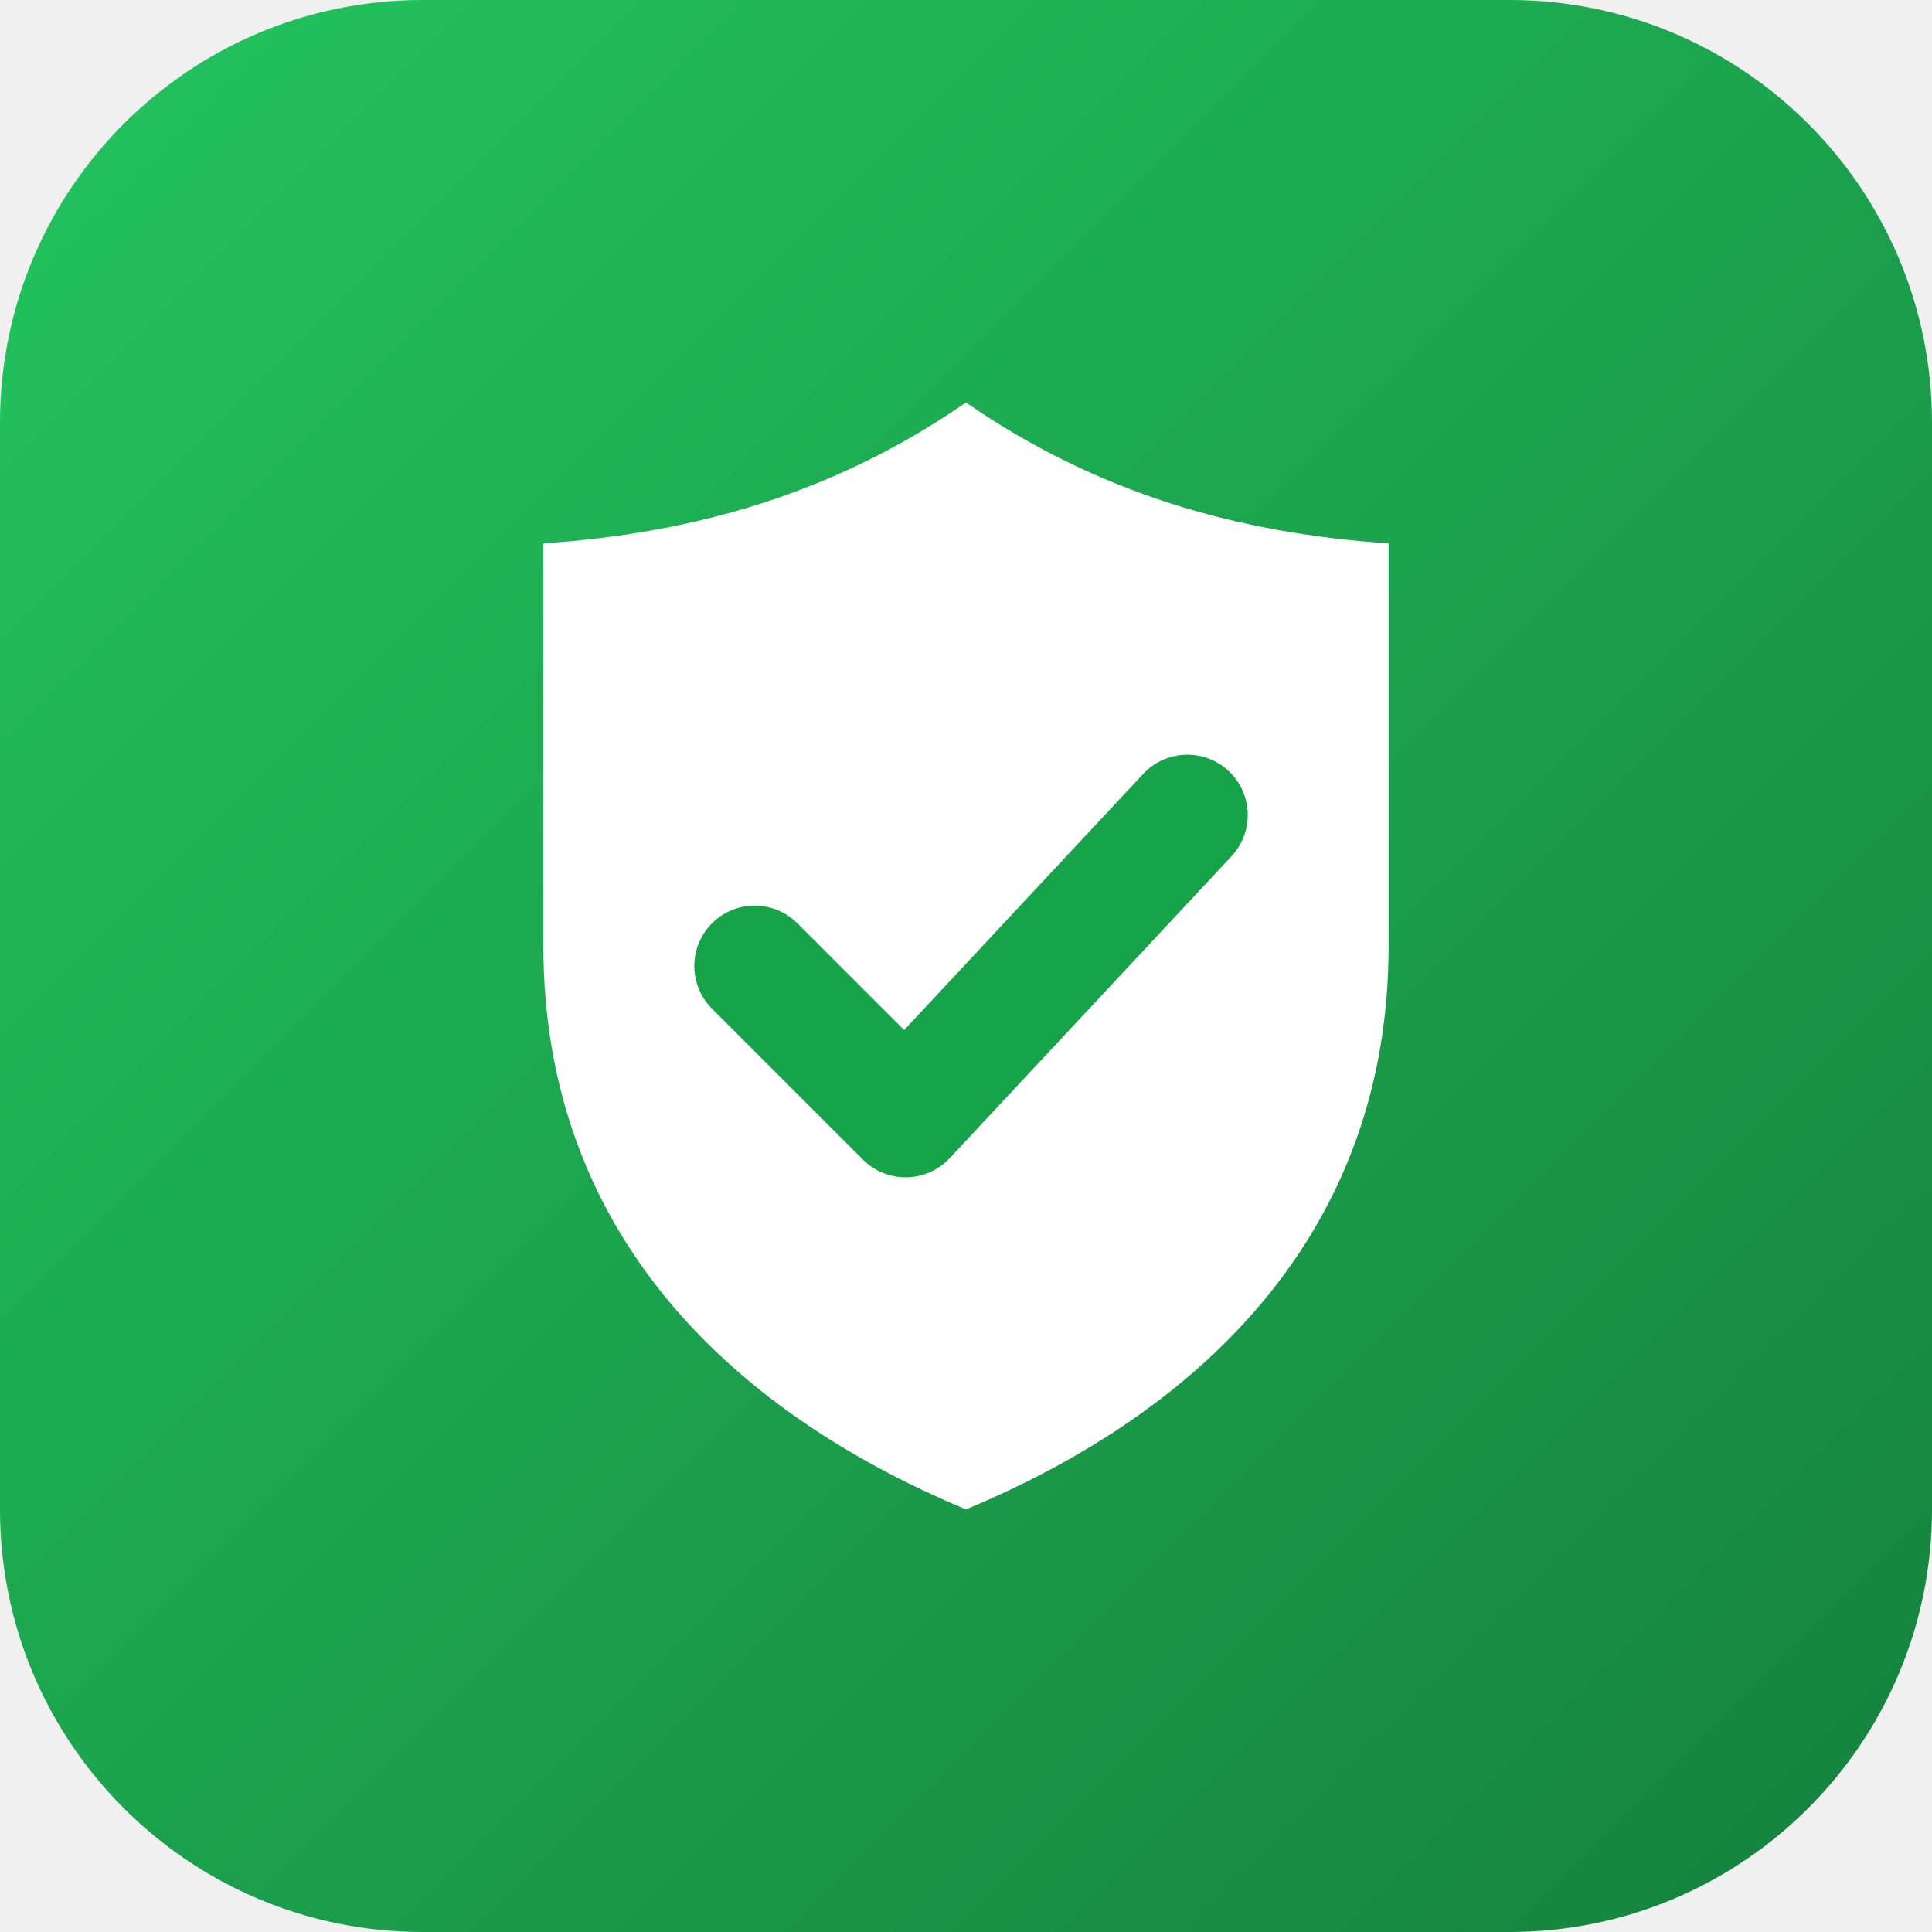
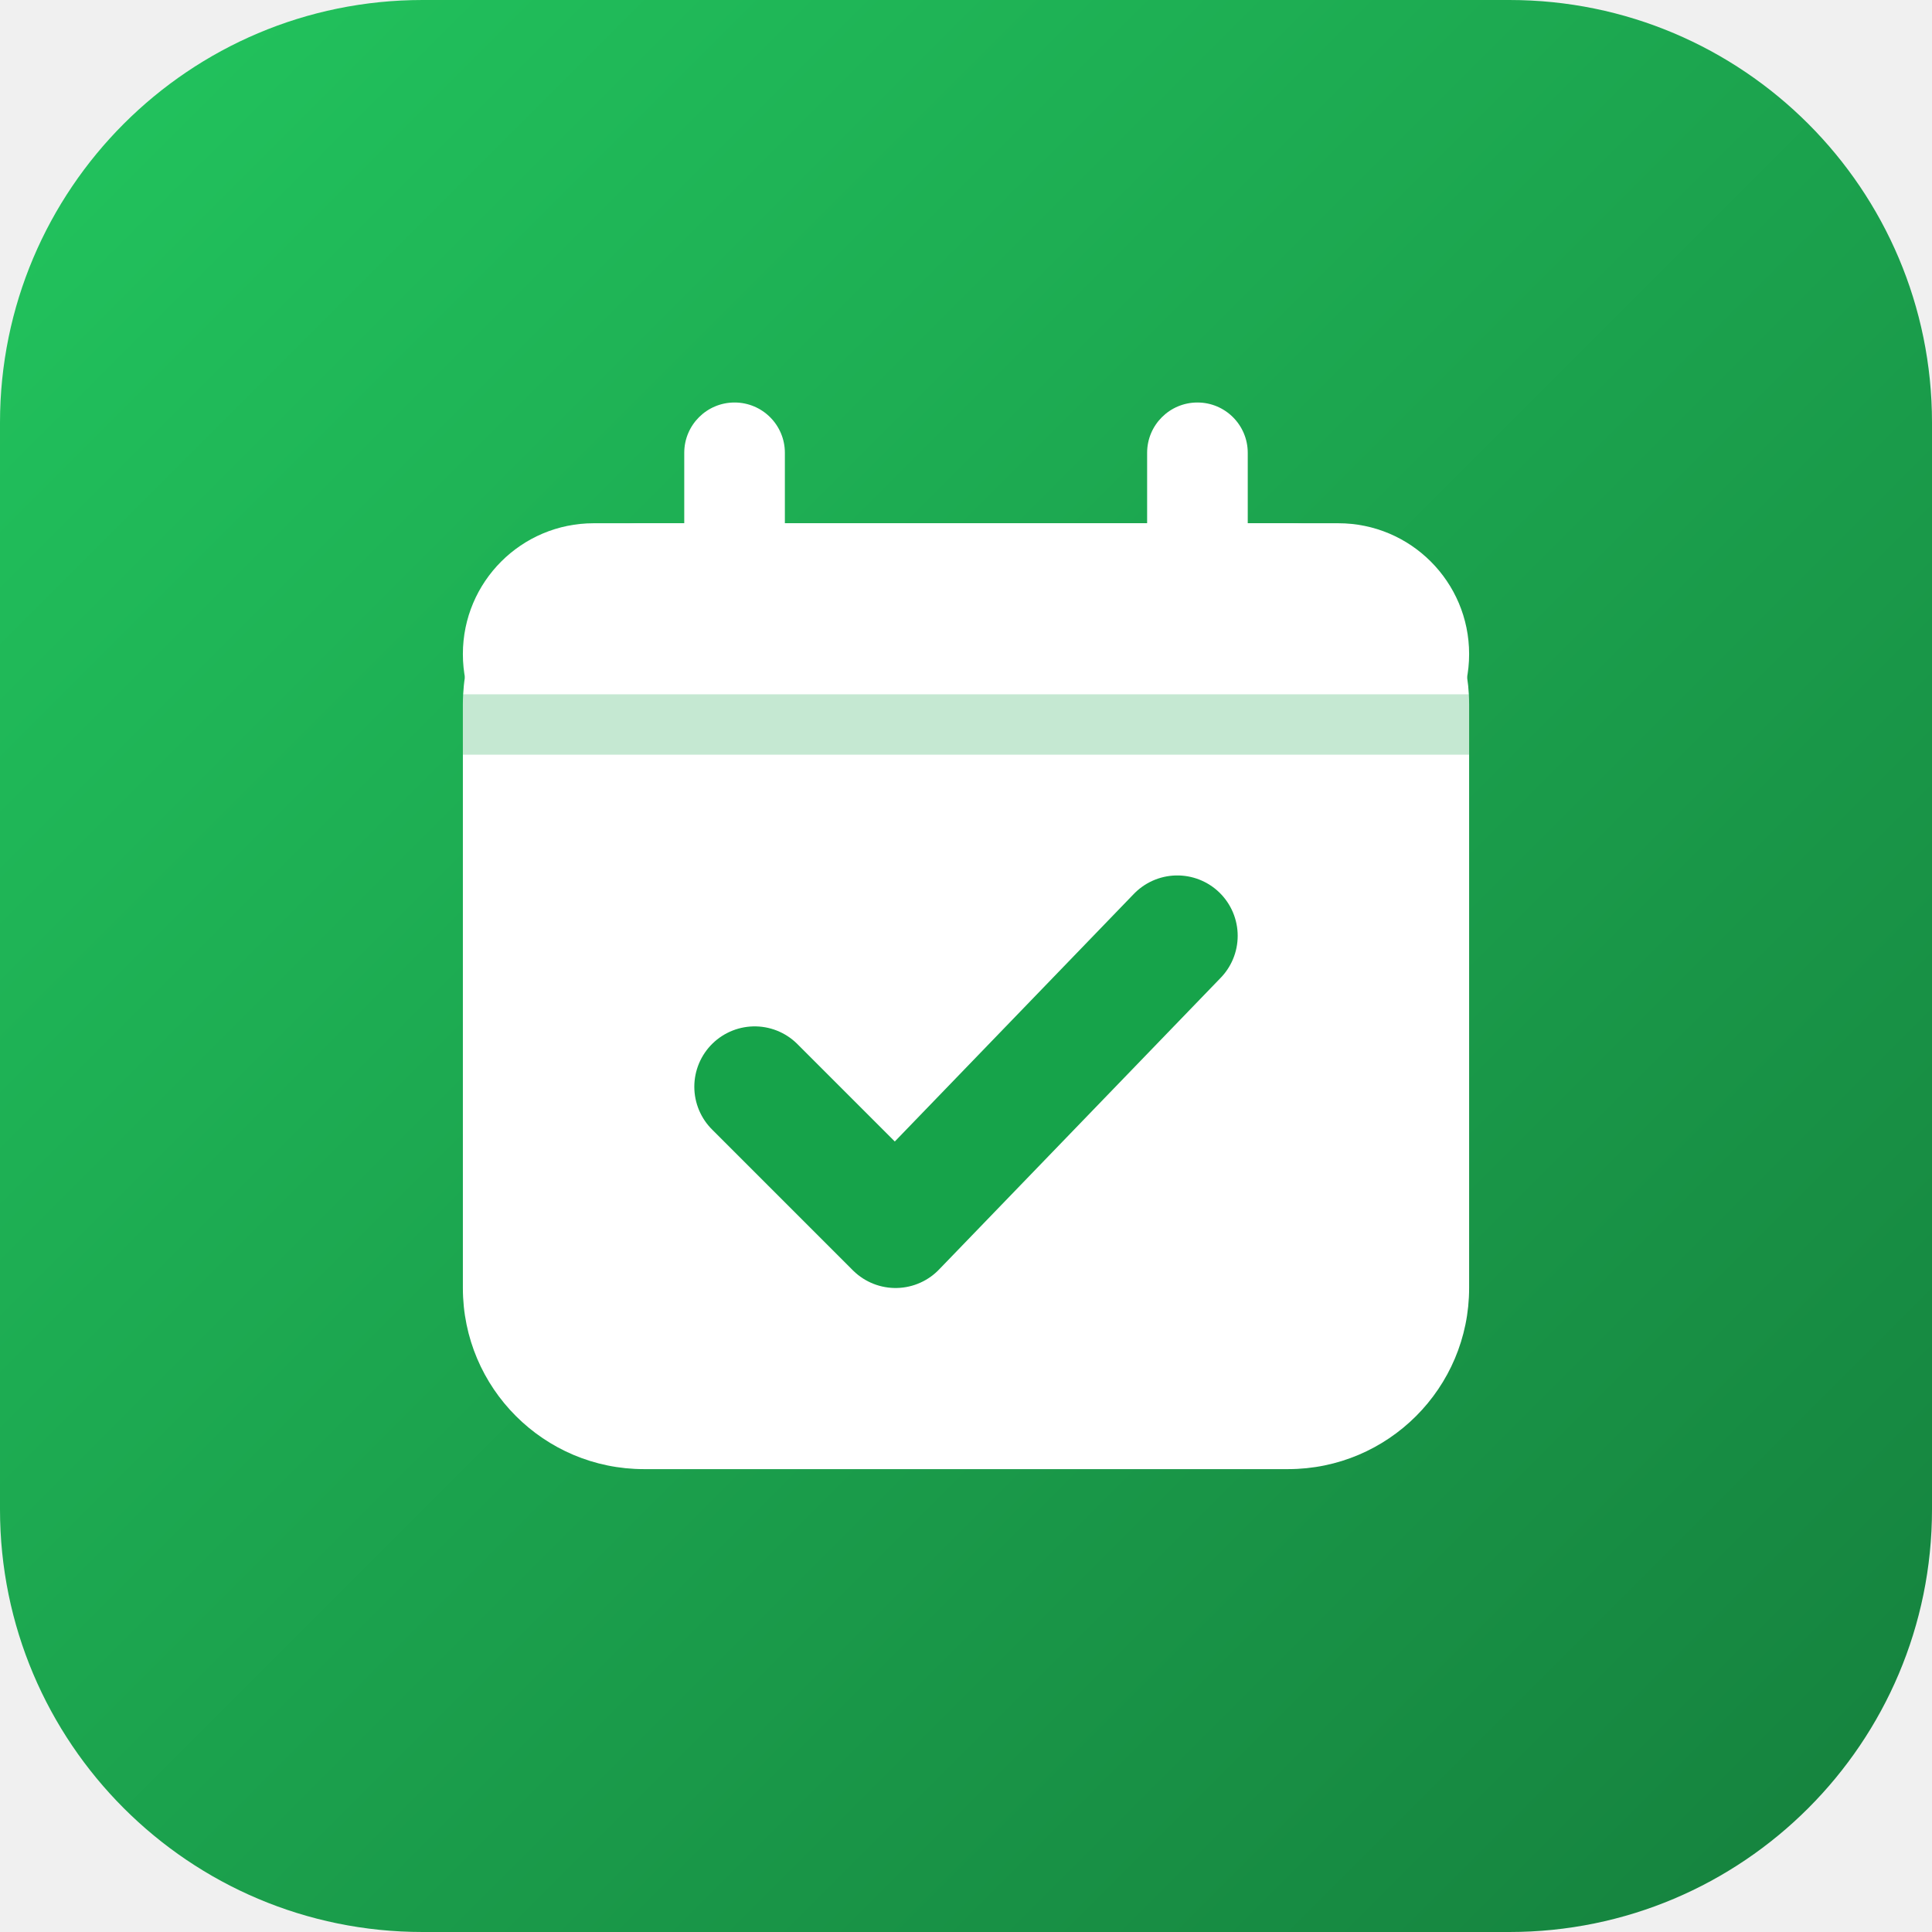
<svg xmlns="http://www.w3.org/2000/svg" width="192" height="192" viewBox="0 0 192 192">
  <defs>
    <linearGradient id="bg" x1="0" y1="0" x2="192" y2="192" gradientUnits="userSpaceOnUse">
      <stop offset="0" stop-color="#22c55e" />
      <stop offset="1" stop-color="#15803d" />
    </linearGradient>
  </defs>
  <rect width="192" height="192" rx="42" fill="url(#bg)" />
-   <path d="M96 40c13 9 27 13 42 14v40c0 28-18 46-42 56c-24-10-42-28-42-56V54c15-1 29-5 42-14z" fill="#fff" />
-   <path d="M75 96l15 15l28-30" fill="none" stroke="#16a34a" stroke-width="12" stroke-linecap="round" stroke-linejoin="round" />
+   <rect x="46" y="52" width="100" height="94" rx="18" fill="#fff" />
+   <rect x="46" y="52" width="100" height="26" rx="13" fill="#fff" />
+   <path d="M46 72h100" stroke="#16a34a" stroke-width="6" opacity="0.25" />
+   <rect x="68" y="40" width="10" height="24" rx="5" fill="#fff" />
+   <rect x="114" y="40" width="10" height="24" rx="5" fill="#fff" />
+   <path d="M75 108l14 14l28-29" fill="none" stroke="#16a34a" stroke-width="12" stroke-linecap="round" stroke-linejoin="round" />
</svg>
